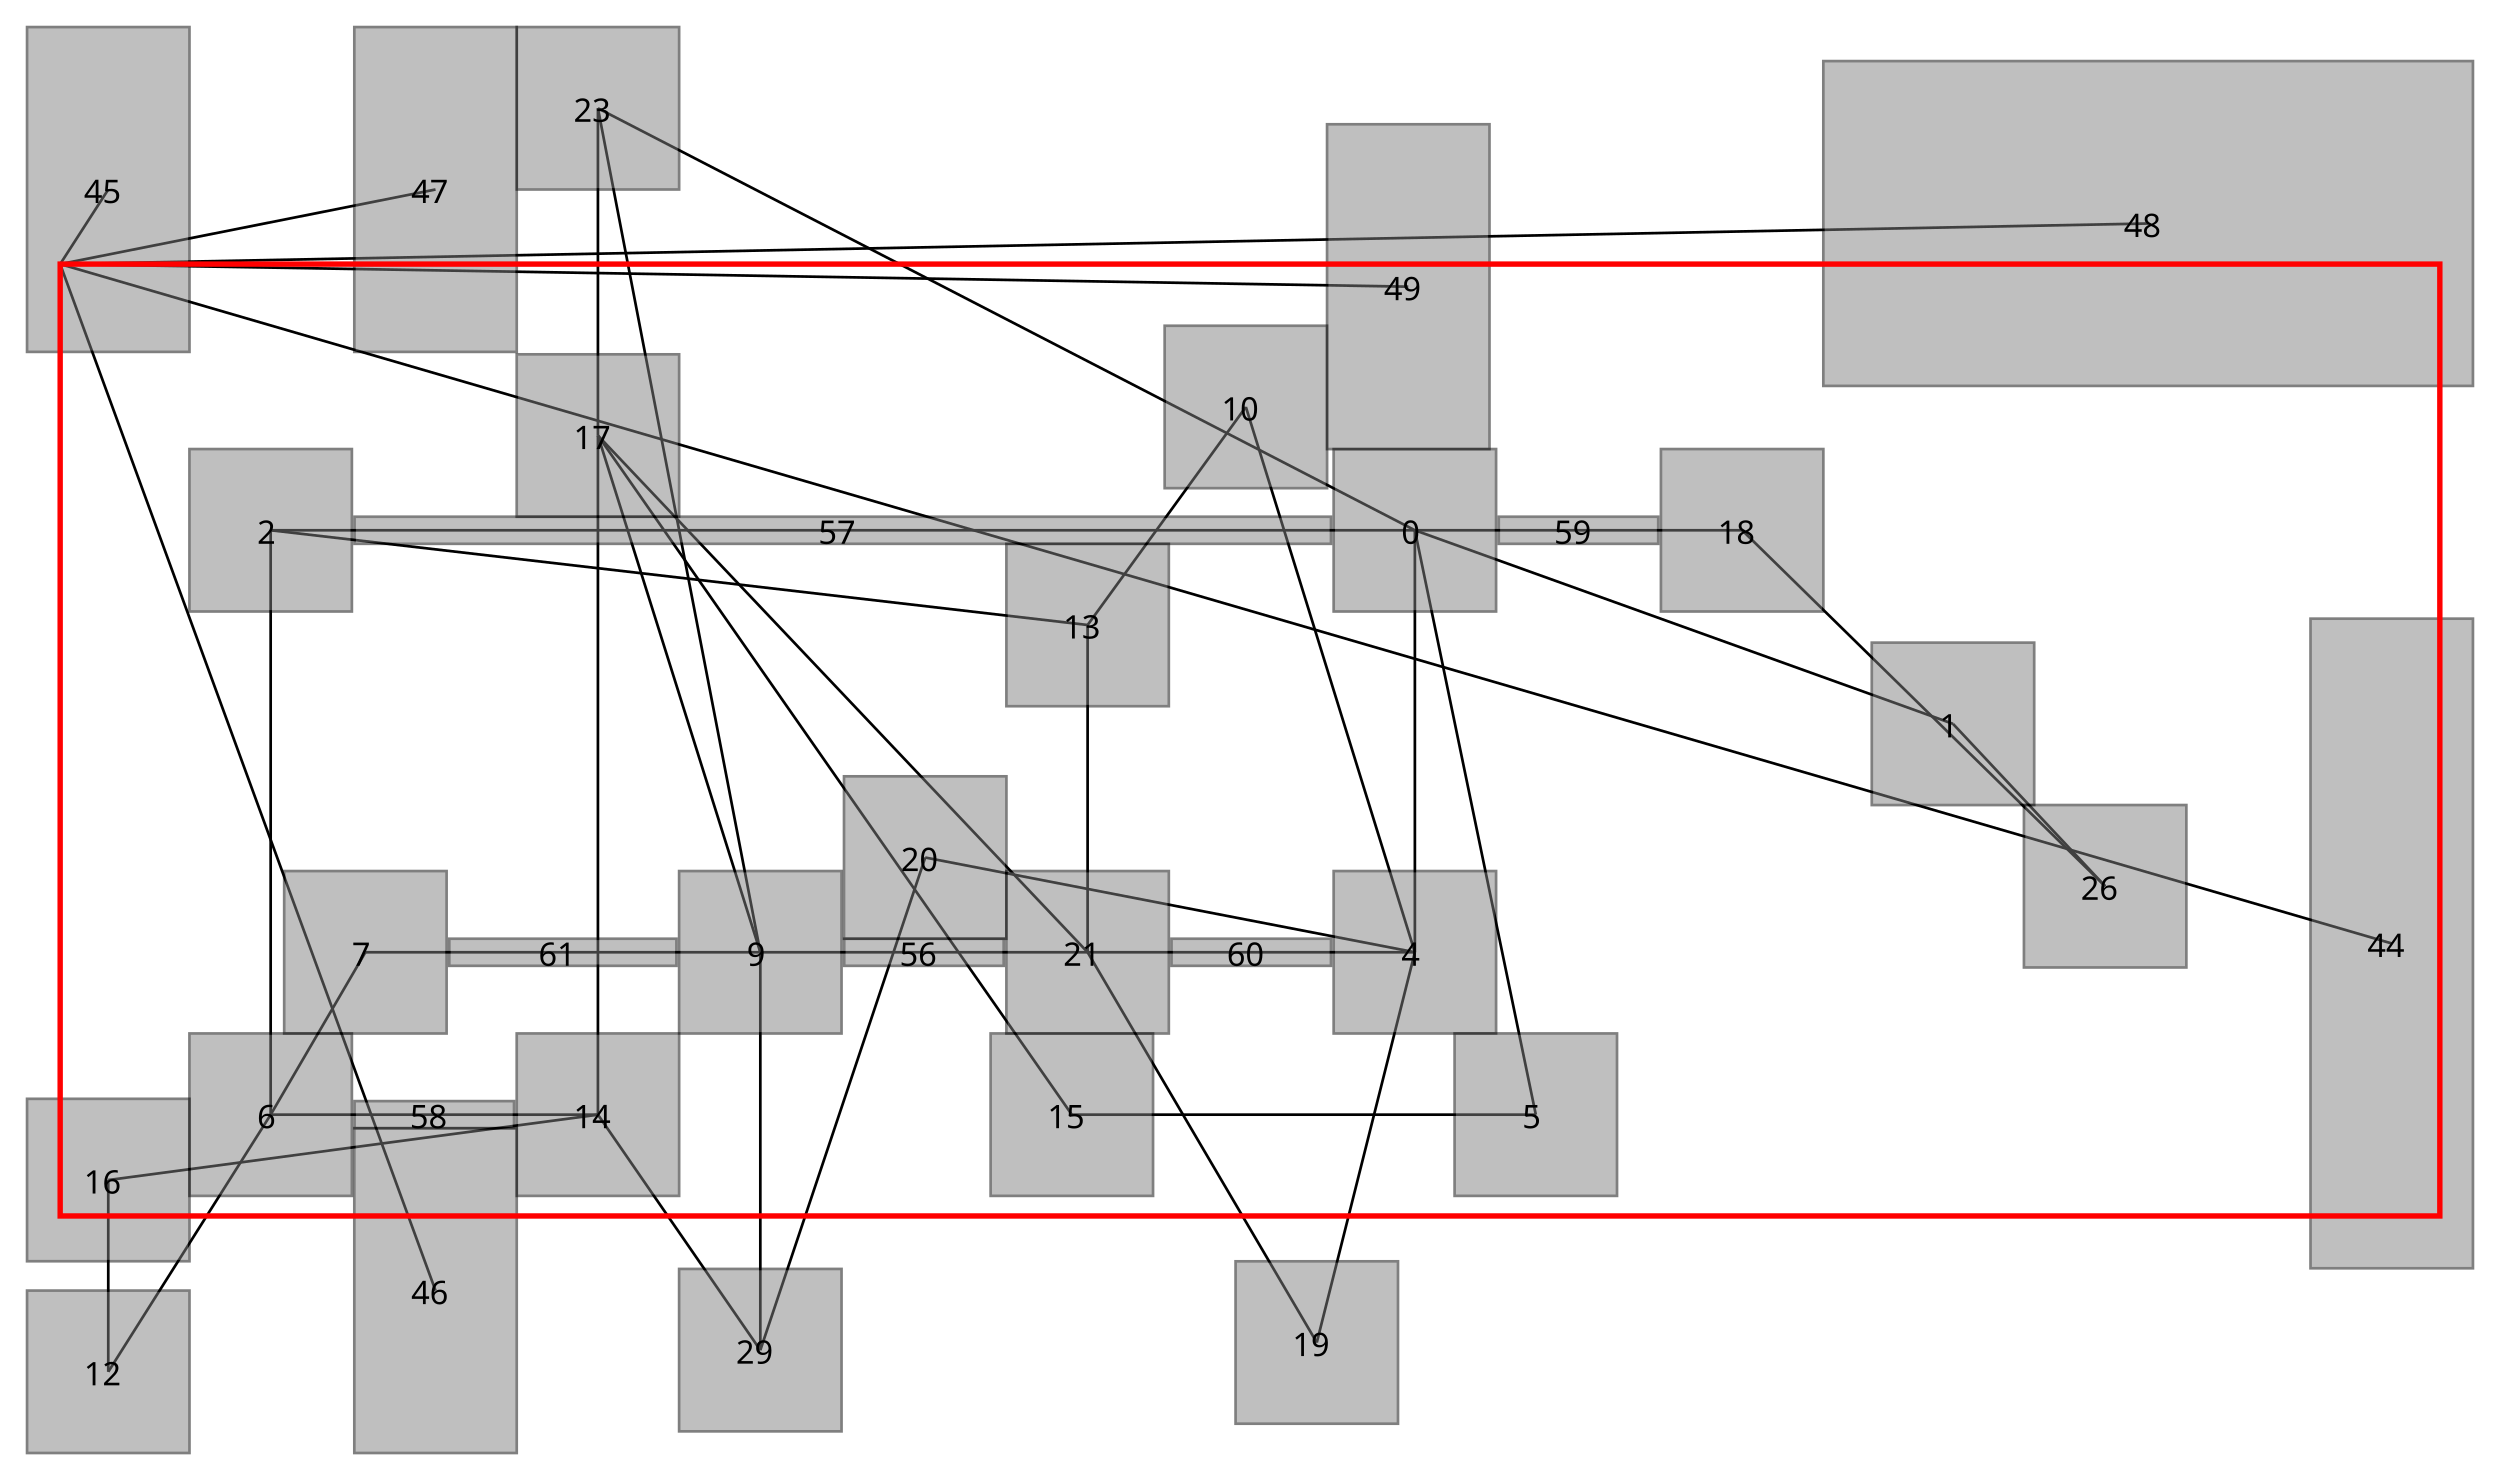
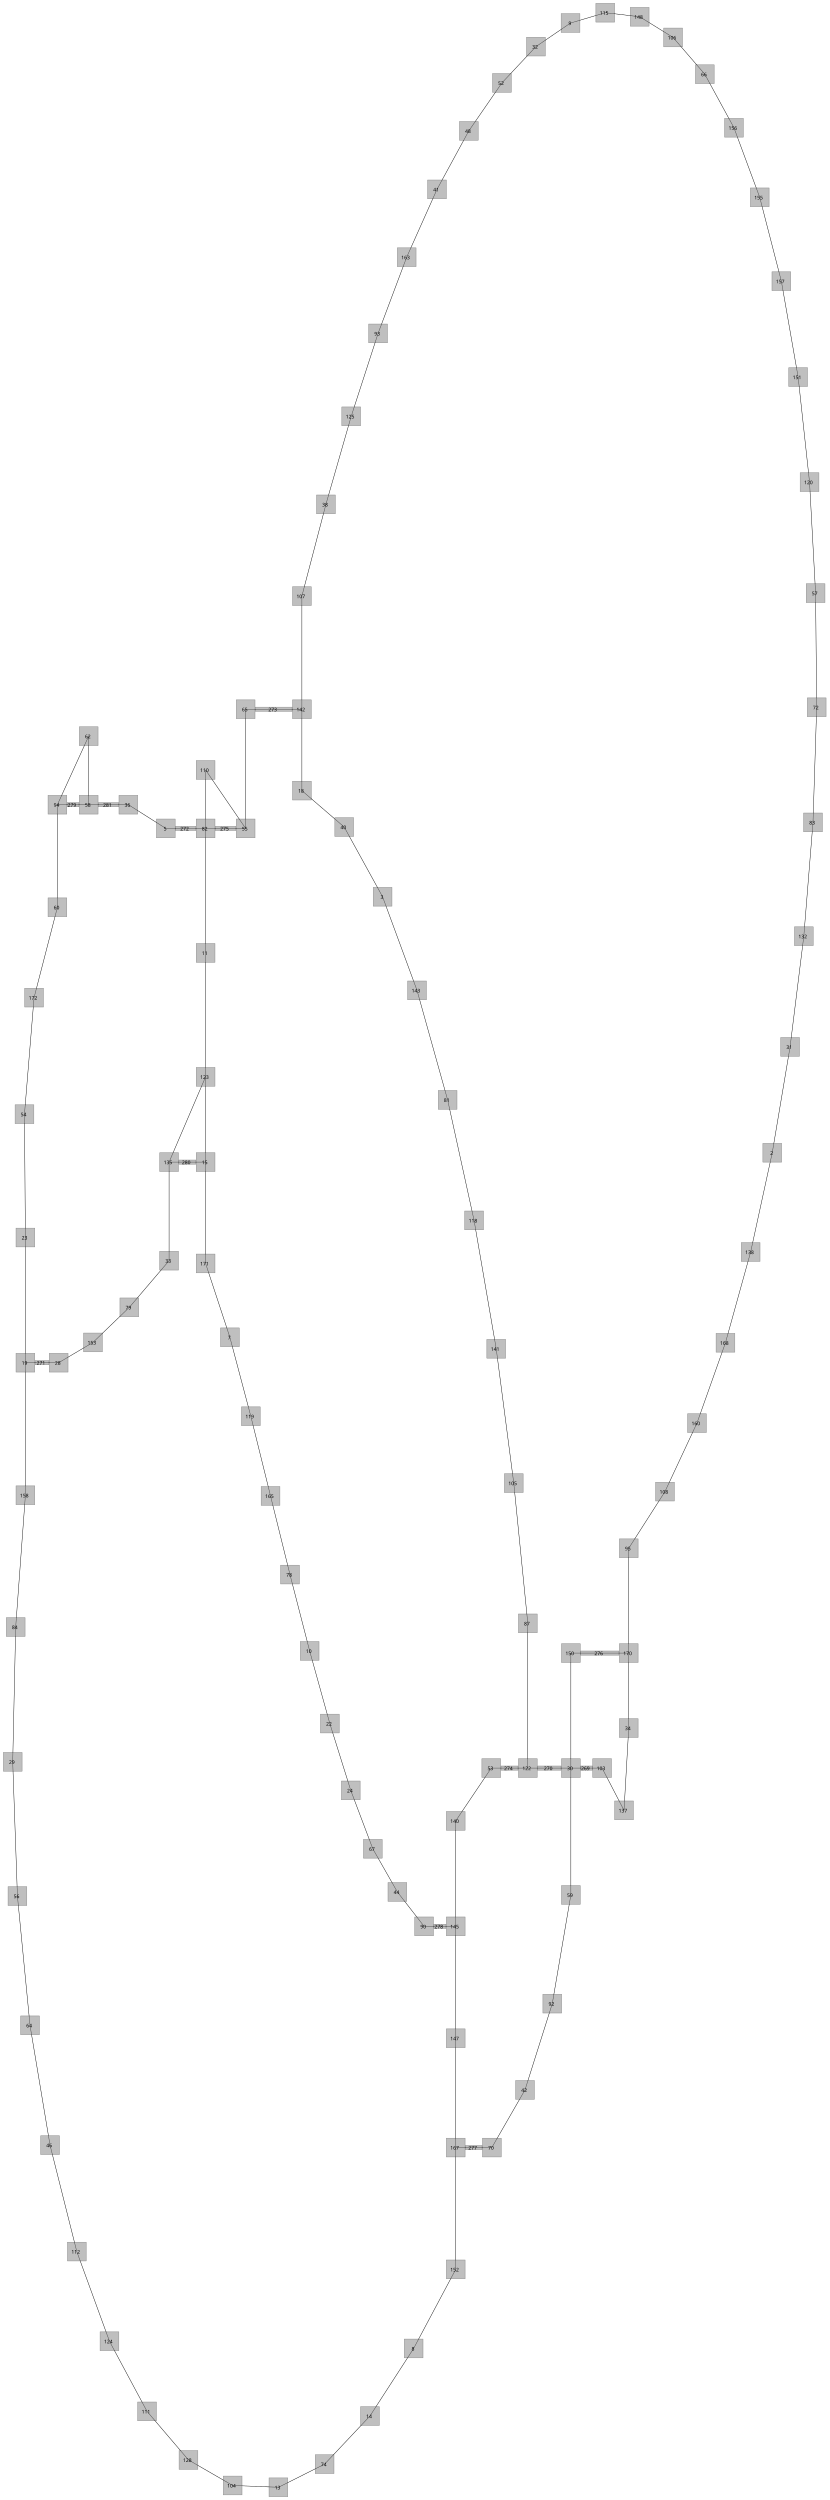
- <svg xmlns="http://www.w3.org/2000/svg" width="100%%" height="100%%" viewBox="-22.229 -97.574 923.649 546.824">
-   <path stroke="black" stroke-width="1" fill="none" d="M 373.77,314.25L 545.19,314.25" />
-   <path stroke="black" stroke-width="1" fill="none" d="M 379.60,254.25L 464.27,398.43" />
-   <path stroke="black" stroke-width="1" fill="none" d="M 438.07,52.78L 500.51,254.25" />
-   <path stroke="black" stroke-width="1" fill="none" d="M 379.60,254.25L 258.68,254.25" />
-   <path stroke="black" stroke-width="1" fill="none" d="M 545.19,314.25L 500.51,98.34" />
-   <path stroke="black" stroke-width="1" fill="none" d="M 379.60,133.34L 77.77,98.34" />
-   <path stroke="black" stroke-width="1" fill="none" d="M 198.68,-57.57L 258.68,254.25" />
-   <path stroke="black" stroke-width="1" fill="none" d="M 438.07,52.78L 379.60,133.34" />
-   <path stroke="black" stroke-width="1" fill="none" d="M 77.77,98.34L 500.51,98.34" />
-   <path stroke="black" stroke-width="1" fill="none" d="M 198.68,63.34L 198.68,314.25" />
-   <path stroke="black" stroke-width="1" fill="none" d="M 621.42,98.34L 755.54,229.86" />
-   <path stroke="black" stroke-width="1" fill="none" d="M 77.77,314.25L 77.77,98.34" />
-   <path stroke="black" stroke-width="1" fill="none" d="M 699.32,169.86L 500.51,98.34" />
-   <path stroke="black" stroke-width="1" fill="none" d="M 198.68,63.34L 379.60,254.25" />
-   <path stroke="black" stroke-width="1" fill="none" d="M 379.60,254.25L 379.60,133.34" />
-   <path stroke="black" stroke-width="1" fill="none" d="M 112.77,254.25L 77.77,314.25" />
-   <path stroke="black" stroke-width="1" fill="none" d="M 17.77,338.40L 17.77,409.25" />
-   <path stroke="black" stroke-width="1" fill="none" d="M 17.77,338.40L 198.68,314.25" />
-   <path stroke="black" stroke-width="1" fill="none" d="M 198.68,314.25L 77.77,314.25" />
-   <path stroke="black" stroke-width="1" fill="none" d="M 17.77,409.25L 77.77,314.25" />
-   <path stroke="black" stroke-width="1" fill="none" d="M 198.68,63.34L 198.68,-57.57" />
-   <path stroke="black" stroke-width="1" fill="none" d="M 319.60,219.25L 500.51,254.25" />
-   <path stroke="black" stroke-width="1" fill="none" d="M 258.68,401.25L 319.60,219.25" />
-   <path stroke="black" stroke-width="1" fill="none" d="M 621.42,98.34L 500.51,98.34" />
-   <path stroke="black" stroke-width="1" fill="none" d="M 464.27,398.43L 500.51,254.25" />
-   <path stroke="black" stroke-width="1" fill="none" d="M 379.60,254.25L 500.51,254.25" />
-   <path stroke="black" stroke-width="1" fill="none" d="M 198.68,314.25L 258.68,401.25" />
-   <path stroke="black" stroke-width="1" fill="none" d="M 198.68,63.34L 258.68,254.25" />
-   <path stroke="black" stroke-width="1" fill="none" d="M 500.51,98.34L 198.68,-57.57" />
-   <path stroke="black" stroke-width="1" fill="none" d="M 755.54,229.86L 699.32,169.86" />
-   <path stroke="black" stroke-width="1" fill="none" d="M 258.68,401.25L 258.68,254.25" />
-   <path stroke="black" stroke-width="1" fill="none" d="M 500.51,254.25L 500.51,98.34" />
-   <path stroke="black" stroke-width="1" fill="none" d="M 258.68,254.25L 112.77,254.25" />
-   <path stroke="black" stroke-width="1" fill="none" d="M 198.68,63.34L 373.77,314.25" />
-   <path stroke="black" stroke-width="1" fill="none" d="M 861.42,251.00L 0.00,0.00" />
-   <path stroke="black" stroke-width="1" fill="none" d="M 17.77,-27.57L 0.00,0.00" />
-   <path stroke="black" stroke-width="1" fill="none" d="M 138.68,379.25L 0.00,0.00" />
-   <path stroke="black" stroke-width="1" fill="none" d="M 138.68,-27.57L 0.00,0.00" />
-   <path stroke="black" stroke-width="1" fill="none" d="M 771.42,-15.00L 0.00,0.00" />
-   <path stroke="black" stroke-width="1" fill="none" d="M 498.07,8.34L 0.00,0.00" />
-   <g>
-     <rect stroke="black" stroke-width="1" fill="gray" opacity="0.5" x="470.51" y="68.34" width="60.00" height="60.00" />
-     <text font-family="sans-serif" x="495.51" y="103.34">
- 0
- </text>
-   </g>
-   <g>
-     <rect stroke="black" stroke-width="1" fill="gray" opacity="0.5" x="669.32" y="139.86" width="60.00" height="60.00" />
-     <text font-family="sans-serif" x="694.32" y="174.86">
- 1
- </text>
-   </g>
-   <g>
-     <rect stroke="black" stroke-width="1" fill="gray" opacity="0.5" x="47.77" y="68.34" width="60.00" height="60.00" />
-     <text font-family="sans-serif" x="72.77" y="103.34">
+ <svg xmlns="http://www.w3.org/2000/svg" width="100%%" height="100%%" viewBox="-933.698 -3040.61 1990.41 5999.58">
+   <path stroke="black" stroke-width="1" fill="none" d="M -720.90,-1273.91L -795.90,-1109.48" />
+   <path stroke="black" stroke-width="1" fill="none" d="M -440.31,-251.78L -440.31,-456.41" />
+   <path stroke="black" stroke-width="1" fill="none" d="M 436.24,1202.49L 511.24,1202.49" />
+   <path stroke="black" stroke-width="1" fill="none" d="M -710.62,181.00L -623.38,96.79" />
+   <path stroke="black" stroke-width="1" fill="none" d="M 159.92,1582.29L 159.92,1329.17" />
+   <path stroke="black" stroke-width="1" fill="none" d="M -344.22,-1052.58L -344.22,-1338.55" />
+   <path stroke="black" stroke-width="1" fill="none" d="M -440.31,-753.82L -440.31,-1052.58" />
+   <path stroke="black" stroke-width="1" fill="none" d="M 575.13,926.50L 575.13,674.96" />
+   <path stroke="black" stroke-width="1" fill="none" d="M -39.05,1396.13L 19.93,1499.73" />
+   <path stroke="black" stroke-width="1" fill="none" d="M 159.92,2405.50L 159.92,2113.17" />
+   <path stroke="black" stroke-width="1" fill="none" d="M 159.92,1329.17L 245.23,1202.49" />
+   <path stroke="black" stroke-width="1" fill="none" d="M 681.58,-2950.75L 601.42,-3000.39" />
+   <path stroke="black" stroke-width="1" fill="none" d="M -237.80,738.08L -190.60,921.29" />
+   <path stroke="black" stroke-width="1" fill="none" d="M -440.31,-8.55L -382.02,168.65" />
+   <path stroke="black" stroke-width="1" fill="none" d="M 332.93,1202.49L 436.24,1202.49" />
+   <path stroke="black" stroke-width="1" fill="none" d="M -896.05,863.96L -903.20,1187.45" />
+   <path stroke="black" stroke-width="1" fill="none" d="M -151.57,-1830.21L -209.24,-1610.04" />
+   <path stroke="black" stroke-width="1" fill="none" d="M -625.66,-1109.48L -535.86,-1052.58" />
+   <path stroke="black" stroke-width="1" fill="none" d="M -874.97,-366.72L -872.75,-70.77" />
+   <path stroke="black" stroke-width="1" fill="none" d="M -749.39,2362.78L -671.01,2577.97" />
+   <path stroke="black" stroke-width="1" fill="none" d="M -872.75,229.60L -792.93,229.60" />
+   <path stroke="black" stroke-width="1" fill="none" d="M -535.86,-1052.58L -440.31,-1052.58" />
+   <path stroke="black" stroke-width="1" fill="none" d="M 995.31,-793.89L 1017.35,-1067.00" />
+   <path stroke="black" stroke-width="1" fill="none" d="M -813.63,2107.34L -749.39,2362.78" />
+   <path stroke="black" stroke-width="1" fill="none" d="M -154.71,2872.92L -45.96,2757.50" />
+   <path stroke="black" stroke-width="1" fill="none" d="M -440.31,-1052.58L -440.31,-1192.84" />
+   <path stroke="black" stroke-width="1" fill="none" d="M -284.48,549.35L -237.80,738.08" />
+   <path stroke="black" stroke-width="1" fill="none" d="M -795.90,-1109.48L -795.90,-863.30" />
+   <path stroke="black" stroke-width="1" fill="none" d="M -209.24,-1338.55L -209.24,-1143.25" />
+   <path stroke="black" stroke-width="1" fill="none" d="M -331.78,358.11L -284.48,549.35" />
+   <path stroke="black" stroke-width="1" fill="none" d="M 563.83,1303.92L 575.13,1106.45" />
+   <path stroke="black" stroke-width="1" fill="none" d="M 436.24,1506.95L 436.24,1202.49" />
+   <path stroke="black" stroke-width="1" fill="none" d="M 140.50,-401.11L 203.99,-111.87" />
+   <path stroke="black" stroke-width="1" fill="none" d="M 270.77,-2841.64L 191.37,-2726.53" />
+   <path stroke="black" stroke-width="1" fill="none" d="M -45.96,2757.50L 58.94,2595.28" />
+   <path stroke="black" stroke-width="1" fill="none" d="M -440.31,-456.41L -440.31,-753.82" />
+   <path stroke="black" stroke-width="1" fill="none" d="M 575.13,1106.45L 575.13,926.50" />
+   <path stroke="black" stroke-width="1" fill="none" d="M 352.41,-2928.75L 270.77,-2841.64" />
+   <path stroke="black" stroke-width="1" fill="none" d="M -344.22,-1338.55L -209.24,-1338.55" />
+   <path stroke="black" stroke-width="1" fill="none" d="M 114.99,-2586.12L 42.25,-2423.34" />
+   <path stroke="black" stroke-width="1" fill="none" d="M -792.93,229.60L -710.62,181.00" />
+   <path stroke="black" stroke-width="1" fill="none" d="M -903.20,1187.45L -891.87,1509.64" />
+   <path stroke="black" stroke-width="1" fill="none" d="M -209.24,-1610.04L -209.24,-1338.55" />
+   <path stroke="black" stroke-width="1" fill="none" d="M 245.23,1202.49L 332.93,1202.49" />
+   <path stroke="black" stroke-width="1" fill="none" d="M 42.25,-2423.34L -26.39,-2240.48" />
+   <path stroke="black" stroke-width="1" fill="none" d="M -671.01,2577.97L -580.83,2746.31" />
+   <path stroke="black" stroke-width="1" fill="none" d="M 867.71,-36.02L 919.58,-274.23" />
+   <path stroke="black" stroke-width="1" fill="none" d="M 436.24,1202.49L 436.24,926.50" />
+   <path stroke="black" stroke-width="1" fill="none" d="M -26.39,-2240.48L -90.87,-2041.52" />
+   <path stroke="black" stroke-width="1" fill="none" d="M 326.21,1974.78L 391.68,1767.80" />
+   <path stroke="black" stroke-width="1" fill="none" d="M 662.11,539.01L 738.85,374.67" />
+   <path stroke="black" stroke-width="1" fill="none" d="M -107.62,-1055.83L -15.58,-888.59" />
+   <path stroke="black" stroke-width="1" fill="none" d="M -440.31,-1052.58L -344.22,-1052.58" />
+   <path stroke="black" stroke-width="1" fill="none" d="M -90.87,-2041.52L -151.57,-1830.21" />
+   <path stroke="black" stroke-width="1" fill="none" d="M 1026.21,-1343.29L 1023.56,-1617.17" />
+   <path stroke="black" stroke-width="1" fill="none" d="M 518.82,-3010.11L 435.45,-2985.38" />
+   <path stroke="black" stroke-width="1" fill="none" d="M 435.45,-2985.38L 352.41,-2928.75" />
+   <path stroke="black" stroke-width="1" fill="none" d="M -872.75,-70.77L -872.75,229.60" />
+   <path stroke="black" stroke-width="1" fill="none" d="M 575.13,674.96L 662.11,539.01" />
+   <path stroke="black" stroke-width="1" fill="none" d="M 203.99,-111.87L 257.16,196.25" />
+   <path stroke="black" stroke-width="1" fill="none" d="M 827.66,-2734.04L 757.67,-2862.53" />
+   <path stroke="black" stroke-width="1" fill="none" d="M -481.42,2862.82L -375.42,2924.12" />
+   <path stroke="black" stroke-width="1" fill="none" d="M -851.95,-646.45L -874.97,-366.72" />
+   <path stroke="black" stroke-width="1" fill="none" d="M 1009.06,-1883.57L 981.69,-2135.71" />
+   <path stroke="black" stroke-width="1" fill="none" d="M -872.75,229.60L -872.75,547.76" />
+   <path stroke="black" stroke-width="1" fill="none" d="M 757.67,-2862.53L 681.58,-2950.75" />
+   <path stroke="black" stroke-width="1" fill="none" d="M 738.85,374.67L 807.28,181.77" />
+   <path stroke="black" stroke-width="1" fill="none" d="M 889.51,-2567.06L 827.66,-2734.04" />
+   <path stroke="black" stroke-width="1" fill="none" d="M 436.24,926.50L 575.13,926.50" />
+   <path stroke="black" stroke-width="1" fill="none" d="M -440.31,-1192.84L -344.22,-1052.58" />
+   <path stroke="black" stroke-width="1" fill="none" d="M -142.19,1095.59L -91.94,1256.03" />
+   <path stroke="black" stroke-width="1" fill="none" d="M 807.28,181.77L 867.71,-36.02" />
+   <path stroke="black" stroke-width="1" fill="none" d="M 159.92,2113.17L 246.62,2113.17" />
+   <path stroke="black" stroke-width="1" fill="none" d="M -891.87,1509.64L -861.69,1819.80" />
+   <path stroke="black" stroke-width="1" fill="none" d="M 84.06,1582.29L 159.92,1582.29" />
+   <path stroke="black" stroke-width="1" fill="none" d="M -861.69,1819.80L -813.63,2107.34" />
+   <path stroke="black" stroke-width="1" fill="none" d="M 67.09,-663.87L 140.50,-401.11" />
+   <path stroke="black" stroke-width="1" fill="none" d="M -720.90,-1273.91L -720.90,-1109.48" />
+   <path stroke="black" stroke-width="1" fill="none" d="M 191.37,-2726.53L 114.99,-2586.12" />
+   <path stroke="black" stroke-width="1" fill="none" d="M -527.93,-15.18L -527.93,-251.78" />
+   <path stroke="black" stroke-width="1" fill="none" d="M -265.56,2928.46L -154.71,2872.92" />
+   <path stroke="black" stroke-width="1" fill="none" d="M -623.38,96.79L -527.93,-15.18" />
+   <path stroke="black" stroke-width="1" fill="none" d="M -580.83,2746.31L -481.42,2862.82" />
+   <path stroke="black" stroke-width="1" fill="none" d="M -91.94,1256.03L -39.05,1396.13" />
+   <path stroke="black" stroke-width="1" fill="none" d="M -795.90,-863.30L -851.95,-646.45" />
+   <path stroke="black" stroke-width="1" fill="none" d="M 58.94,2595.28L 159.92,2405.50" />
+   <path stroke="black" stroke-width="1" fill="none" d="M -527.93,-251.78L -440.31,-456.41" />
+   <path stroke="black" stroke-width="1" fill="none" d="M -872.75,547.76L -896.05,863.96" />
+   <path stroke="black" stroke-width="1" fill="none" d="M -190.60,921.29L -142.19,1095.59" />
+   <path stroke="black" stroke-width="1" fill="none" d="M -795.90,-1109.48L -720.90,-1109.48" />
+   <path stroke="black" stroke-width="1" fill="none" d="M 981.69,-2135.71L 941.42,-2365.79" />
+   <path stroke="black" stroke-width="1" fill="none" d="M 332.93,855.18L 332.93,1202.49" />
+   <path stroke="black" stroke-width="1" fill="none" d="M 1023.56,-1617.17L 1009.06,-1883.57" />
+   <path stroke="black" stroke-width="1" fill="none" d="M -209.24,-1143.25L -107.62,-1055.83" />
+   <path stroke="black" stroke-width="1" fill="none" d="M 19.93,1499.73L 84.06,1582.29" />
+   <path stroke="black" stroke-width="1" fill="none" d="M 919.58,-274.23L 962.36,-528.28" />
+   <path stroke="black" stroke-width="1" fill="none" d="M -440.31,-251.78L -527.93,-251.78" />
+   <path stroke="black" stroke-width="1" fill="none" d="M -15.58,-888.59L 67.09,-663.87" />
+   <path stroke="black" stroke-width="1" fill="none" d="M 962.36,-528.28L 995.31,-793.89" />
+   <path stroke="black" stroke-width="1" fill="none" d="M 299.23,518.60L 332.93,855.18" />
+   <path stroke="black" stroke-width="1" fill="none" d="M 159.92,2113.17L 159.92,1850.86" />
+   <path stroke="black" stroke-width="1" fill="none" d="M 246.62,2113.17L 326.21,1974.78" />
+   <path stroke="black" stroke-width="1" fill="none" d="M 1017.35,-1067.00L 1026.21,-1343.29" />
+   <path stroke="black" stroke-width="1" fill="none" d="M 511.24,1202.49L 563.83,1303.92" />
+   <path stroke="black" stroke-width="1" fill="none" d="M 391.68,1767.80L 436.24,1506.95" />
+   <path stroke="black" stroke-width="1" fill="none" d="M 601.42,-3000.39L 518.82,-3010.11" />
+   <path stroke="black" stroke-width="1" fill="none" d="M 159.92,1850.86L 159.92,1582.29" />
+   <path stroke="black" stroke-width="1" fill="none" d="M -440.31,-251.78L -440.31,-8.55" />
+   <path stroke="black" stroke-width="1" fill="none" d="M 257.16,196.25L 299.23,518.60" />
+   <path stroke="black" stroke-width="1" fill="none" d="M -720.90,-1109.48L -625.66,-1109.48" />
+   <path stroke="black" stroke-width="1" fill="none" d="M -382.02,168.65L -331.78,358.11" />
+   <path stroke="black" stroke-width="1" fill="none" d="M -375.42,2924.12L -265.56,2928.46" />
+   <path stroke="black" stroke-width="1" fill="none" d="M 941.42,-2365.79L 889.51,-2567.06" />
+   <g>
+     <rect stroke="black" stroke-width="1" fill="gray" opacity="0.5" x="897.08" y="-296.73" width="45.00" height="45.00" />
+     <text font-family="sans-serif" x="914.58" y="-269.23">
2
</text>
  </g>
  <g>
-     <rect stroke="black" stroke-width="1" fill="gray" opacity="0.5" x="470.51" y="224.25" width="60.00" height="60.00" />
-     <text font-family="sans-serif" x="495.51" y="259.25">
- 4
- </text>
-   </g>
-   <g>
-     <rect stroke="black" stroke-width="1" fill="gray" opacity="0.5" x="515.19" y="284.25" width="60.00" height="60.00" />
-     <text font-family="sans-serif" x="540.19" y="319.25">
+     <rect stroke="black" stroke-width="1" fill="gray" opacity="0.5" x="-38.08" y="-911.09" width="45.00" height="45.00" />
+     <text font-family="sans-serif" x="-20.58" y="-883.59">
+ 3
+ </text>
+   </g>
+   <g>
+     <rect stroke="black" stroke-width="1" fill="gray" opacity="0.5" x="-558.36" y="-1075.08" width="45.00" height="45.00" />
+     <text font-family="sans-serif" x="-540.86" y="-1047.58">
5
</text>
  </g>
  <g>
-     <rect stroke="black" stroke-width="1" fill="gray" opacity="0.5" x="47.77" y="284.25" width="60.00" height="60.00" />
-     <text font-family="sans-serif" x="72.77" y="319.25">
- 6
- </text>
-   </g>
-   <g>
-     <rect stroke="black" stroke-width="1" fill="gray" opacity="0.5" x="82.77" y="224.25" width="60.00" height="60.00" />
-     <text font-family="sans-serif" x="107.77" y="259.25">
+     <rect stroke="black" stroke-width="1" fill="gray" opacity="0.5" x="-404.52" y="146.15" width="45.00" height="45.00" />
+     <text font-family="sans-serif" x="-387.02" y="173.65">
7
</text>
  </g>
  <g>
-     <rect stroke="black" stroke-width="1" fill="gray" opacity="0.5" x="228.68" y="224.25" width="60.00" height="60.00" />
-     <text font-family="sans-serif" x="253.68" y="259.25">
+     <rect stroke="black" stroke-width="1" fill="gray" opacity="0.5" x="36.44" y="2572.78" width="45.00" height="45.00" />
+     <text font-family="sans-serif" x="53.94" y="2600.28">
+ 8
+ </text>
+   </g>
+   <g>
+     <rect stroke="black" stroke-width="1" fill="gray" opacity="0.5" x="412.95" y="-3007.88" width="45.00" height="45.00" />
+     <text font-family="sans-serif" x="430.45" y="-2980.38">
9
</text>
  </g>
  <g>
-     <rect stroke="black" stroke-width="1" fill="gray" opacity="0.5" x="408.07" y="22.78" width="60.00" height="60.00" />
-     <text font-family="sans-serif" x="429.07" y="57.78">
+     <rect stroke="black" stroke-width="1" fill="gray" opacity="0.5" x="-213.10" y="898.79" width="45.00" height="45.00" />
+     <text font-family="sans-serif" x="-199.60" y="926.29">
10
</text>
  </g>
  <g>
-     <rect stroke="black" stroke-width="1" fill="gray" opacity="0.5" x="-12.23" y="379.25" width="60.00" height="60.00" />
-     <text font-family="sans-serif" x="8.77" y="414.25">
- 12
- </text>
-   </g>
-   <g>
-     <rect stroke="black" stroke-width="1" fill="gray" opacity="0.5" x="349.60" y="103.34" width="60.00" height="60.00" />
-     <text font-family="sans-serif" x="370.60" y="138.34">
+     <rect stroke="black" stroke-width="1" fill="gray" opacity="0.5" x="-462.81" y="-776.32" width="45.00" height="45.00" />
+     <text font-family="sans-serif" x="-449.31" y="-748.82">
+ 11
+ </text>
+   </g>
+   <g>
+     <rect stroke="black" stroke-width="1" fill="gray" opacity="0.5" x="-288.06" y="2905.96" width="45.00" height="45.00" />
+     <text font-family="sans-serif" x="-274.56" y="2933.46">
13
</text>
  </g>
  <g>
-     <rect stroke="black" stroke-width="1" fill="gray" opacity="0.5" x="168.68" y="284.25" width="60.00" height="60.00" />
-     <text font-family="sans-serif" x="189.68" y="319.25">
+     <rect stroke="black" stroke-width="1" fill="gray" opacity="0.5" x="-68.46" y="2735.00" width="45.00" height="45.00" />
+     <text font-family="sans-serif" x="-54.96" y="2762.50">
14
</text>
  </g>
  <g>
-     <rect stroke="black" stroke-width="1" fill="gray" opacity="0.5" x="343.77" y="284.25" width="60.00" height="60.00" />
-     <text font-family="sans-serif" x="364.77" y="319.25">
+     <rect stroke="black" stroke-width="1" fill="gray" opacity="0.5" x="-462.81" y="-274.28" width="45.00" height="45.00" />
+     <text font-family="sans-serif" x="-449.31" y="-246.78">
15
</text>
  </g>
  <g>
-     <rect stroke="black" stroke-width="1" fill="gray" opacity="0.5" x="-12.23" y="308.40" width="60.00" height="60.00" />
-     <text font-family="sans-serif" x="8.77" y="343.40">
- 16
- </text>
-   </g>
-   <g>
-     <rect stroke="black" stroke-width="1" fill="gray" opacity="0.5" x="168.68" y="33.34" width="60.00" height="60.00" />
-     <text font-family="sans-serif" x="189.68" y="68.34">
- 17
- </text>
-   </g>
-   <g>
-     <rect stroke="black" stroke-width="1" fill="gray" opacity="0.5" x="591.42" y="68.34" width="60.00" height="60.00" />
-     <text font-family="sans-serif" x="612.42" y="103.34">
+     <rect stroke="black" stroke-width="1" fill="gray" opacity="0.5" x="-231.74" y="-1165.75" width="45.00" height="45.00" />
+     <text font-family="sans-serif" x="-218.24" y="-1138.25">
18
</text>
  </g>
  <g>
-     <rect stroke="black" stroke-width="1" fill="gray" opacity="0.5" x="434.27" y="368.43" width="60.00" height="60.00" />
-     <text font-family="sans-serif" x="455.27" y="403.43">
+     <rect stroke="black" stroke-width="1" fill="gray" opacity="0.5" x="-895.25" y="207.10" width="45.00" height="45.00" />
+     <text font-family="sans-serif" x="-881.75" y="234.60">
19
</text>
  </g>
  <g>
-     <rect stroke="black" stroke-width="1" fill="gray" opacity="0.5" x="289.60" y="189.25" width="60.00" height="60.00" />
-     <text font-family="sans-serif" x="310.60" y="224.25">
- 20
- </text>
-   </g>
-   <g>
-     <rect stroke="black" stroke-width="1" fill="gray" opacity="0.5" x="349.60" y="224.25" width="60.00" height="60.00" />
-     <text font-family="sans-serif" x="370.60" y="259.25">
- 21
- </text>
-   </g>
-   <g>
-     <rect stroke="black" stroke-width="1" fill="gray" opacity="0.5" x="168.68" y="-87.57" width="60.00" height="60.00" />
-     <text font-family="sans-serif" x="189.68" y="-52.57">
+     <rect stroke="black" stroke-width="1" fill="gray" opacity="0.5" x="-164.69" y="1073.09" width="45.00" height="45.00" />
+     <text font-family="sans-serif" x="-151.19" y="1100.59">
+ 22
+ </text>
+   </g>
+   <g>
+     <rect stroke="black" stroke-width="1" fill="gray" opacity="0.5" x="-895.25" y="-93.27" width="45.00" height="45.00" />
+     <text font-family="sans-serif" x="-881.75" y="-65.77">
23
</text>
  </g>
  <g>
-     <rect stroke="black" stroke-width="1" fill="gray" opacity="0.5" x="725.54" y="199.86" width="60.00" height="60.00" />
-     <text font-family="sans-serif" x="746.54" y="234.86">
- 26
- </text>
-   </g>
-   <g>
-     <rect stroke="black" stroke-width="1" fill="gray" opacity="0.5" x="228.68" y="371.25" width="60.00" height="60.00" />
-     <text font-family="sans-serif" x="249.68" y="406.25">
+     <rect stroke="black" stroke-width="1" fill="gray" opacity="0.5" x="-114.44" y="1233.53" width="45.00" height="45.00" />
+     <text font-family="sans-serif" x="-100.94" y="1261.03">
+ 24
+ </text>
+   </g>
+   <g>
+     <rect stroke="black" stroke-width="1" fill="gray" opacity="0.5" x="-815.43" y="207.10" width="45.00" height="45.00" />
+     <text font-family="sans-serif" x="-801.93" y="234.60">
+ 28
+ </text>
+   </g>
+   <g>
+     <rect stroke="black" stroke-width="1" fill="gray" opacity="0.5" x="-925.70" y="1164.95" width="45.00" height="45.00" />
+     <text font-family="sans-serif" x="-912.20" y="1192.45">
29
</text>
  </g>
  <g>
-     <rect stroke="black" stroke-width="1" fill="gray" opacity="0.5" x="831.42" y="131.00" width="60.00" height="240.00" />
-     <text font-family="sans-serif" x="852.42" y="256.00">
+     <rect stroke="black" stroke-width="1" fill="gray" opacity="0.5" x="413.74" y="1179.99" width="45.00" height="45.00" />
+     <text font-family="sans-serif" x="427.24" y="1207.49">
+ 30
+ </text>
+   </g>
+   <g>
+     <rect stroke="black" stroke-width="1" fill="gray" opacity="0.5" x="939.86" y="-550.78" width="45.00" height="45.00" />
+     <text font-family="sans-serif" x="953.36" y="-523.28">
+ 31
+ </text>
+   </g>
+   <g>
+     <rect stroke="black" stroke-width="1" fill="gray" opacity="0.5" x="329.91" y="-2951.25" width="45.00" height="45.00" />
+     <text font-family="sans-serif" x="343.41" y="-2923.75">
+ 32
+ </text>
+   </g>
+   <g>
+     <rect stroke="black" stroke-width="1" fill="gray" opacity="0.5" x="-550.43" y="-37.68" width="45.00" height="45.00" />
+     <text font-family="sans-serif" x="-536.93" y="-10.18">
+ 33
+ </text>
+   </g>
+   <g>
+     <rect stroke="black" stroke-width="1" fill="gray" opacity="0.5" x="552.63" y="1083.95" width="45.00" height="45.00" />
+     <text font-family="sans-serif" x="566.13" y="1111.45">
+ 34
+ </text>
+   </g>
+   <g>
+     <rect stroke="black" stroke-width="1" fill="gray" opacity="0.5" x="-648.16" y="-1131.98" width="45.00" height="45.00" />
+     <text font-family="sans-serif" x="-634.66" y="-1104.48">
+ 36
+ </text>
+   </g>
+   <g>
+     <rect stroke="black" stroke-width="1" fill="gray" opacity="0.5" x="-174.07" y="-1852.71" width="45.00" height="45.00" />
+     <text font-family="sans-serif" x="-160.57" y="-1825.21">
+ 38
+ </text>
+   </g>
+   <g>
+     <rect stroke="black" stroke-width="1" fill="gray" opacity="0.5" x="-130.12" y="-1078.33" width="45.00" height="45.00" />
+     <text font-family="sans-serif" x="-116.62" y="-1050.83">
+ 40
+ </text>
+   </g>
+   <g>
+     <rect stroke="black" stroke-width="1" fill="gray" opacity="0.5" x="92.49" y="-2608.62" width="45.00" height="45.00" />
+     <text font-family="sans-serif" x="105.99" y="-2581.12">
+ 41
+ </text>
+   </g>
+   <g>
+     <rect stroke="black" stroke-width="1" fill="gray" opacity="0.5" x="303.71" y="1952.28" width="45.00" height="45.00" />
+     <text font-family="sans-serif" x="317.21" y="1979.78">
+ 42
+ </text>
+   </g>
+   <g>
+     <rect stroke="black" stroke-width="1" fill="gray" opacity="0.5" x="-2.57" y="1477.23" width="45.00" height="45.00" />
+     <text font-family="sans-serif" x="10.93" y="1504.73">
44
</text>
  </g>
  <g>
-     <rect stroke="black" stroke-width="1" fill="gray" opacity="0.5" x="-12.23" y="-87.57" width="60.00" height="120.00" />
-     <text font-family="sans-serif" x="8.77" y="-22.57">
- 45
- </text>
-   </g>
-   <g>
-     <rect stroke="black" stroke-width="1" fill="gray" opacity="0.5" x="108.68" y="319.25" width="60.00" height="120.00" />
-     <text font-family="sans-serif" x="129.68" y="384.25">
+     <rect stroke="black" stroke-width="1" fill="gray" opacity="0.5" x="-836.13" y="2084.84" width="45.00" height="45.00" />
+     <text font-family="sans-serif" x="-822.63" y="2112.34">
46
</text>
  </g>
  <g>
-     <rect stroke="black" stroke-width="1" fill="gray" opacity="0.5" x="108.68" y="-87.57" width="60.00" height="120.00" />
-     <text font-family="sans-serif" x="129.68" y="-22.57">
- 47
- </text>
-   </g>
-   <g>
-     <rect stroke="black" stroke-width="1" fill="gray" opacity="0.5" x="651.42" y="-75.00" width="240.00" height="120.00" />
-     <text font-family="sans-serif" x="762.42" y="-10.00">
+     <rect stroke="black" stroke-width="1" fill="gray" opacity="0.5" x="168.87" y="-2749.03" width="45.00" height="45.00" />
+     <text font-family="sans-serif" x="182.37" y="-2721.53">
48
</text>
  </g>
  <g>
-     <rect stroke="black" stroke-width="1" fill="gray" opacity="0.5" x="468.07" y="-51.66" width="60.00" height="120.00" />
-     <text font-family="sans-serif" x="489.07" y="13.34">
- 49
- </text>
-   </g>
-   <g>
-     <rect stroke="black" stroke-width="1" fill="gray" opacity="0.5" x="289.68" y="249.25" width="58.91" height="10.00" />
-     <text font-family="sans-serif" x="310.14" y="259.25">
+     <rect stroke="black" stroke-width="1" fill="gray" opacity="0.5" x="248.27" y="-2864.14" width="45.00" height="45.00" />
+     <text font-family="sans-serif" x="261.77" y="-2836.64">
+ 52
+ </text>
+   </g>
+   <g>
+     <rect stroke="black" stroke-width="1" fill="gray" opacity="0.5" x="222.73" y="1179.99" width="45.00" height="45.00" />
+     <text font-family="sans-serif" x="236.23" y="1207.49">
+ 53
+ </text>
+   </g>
+   <g>
+     <rect stroke="black" stroke-width="1" fill="gray" opacity="0.5" x="-897.47" y="-389.22" width="45.00" height="45.00" />
+     <text font-family="sans-serif" x="-883.97" y="-361.72">
+ 54
+ </text>
+   </g>
+   <g>
+     <rect stroke="black" stroke-width="1" fill="gray" opacity="0.5" x="-366.72" y="-1075.08" width="45.00" height="45.00" />
+     <text font-family="sans-serif" x="-353.22" y="-1047.58">
+ 55
+ </text>
+   </g>
+   <g>
+     <rect stroke="black" stroke-width="1" fill="gray" opacity="0.5" x="-914.37" y="1487.14" width="45.00" height="45.00" />
+     <text font-family="sans-serif" x="-900.87" y="1514.64">
56
</text>
  </g>
  <g>
-     <rect stroke="black" stroke-width="1" fill="gray" opacity="0.5" x="108.77" y="93.34" width="360.74" height="10.00" />
-     <text font-family="sans-serif" x="280.14" y="103.34">
+     <rect stroke="black" stroke-width="1" fill="gray" opacity="0.5" x="1001.06" y="-1639.67" width="45.00" height="45.00" />
+     <text font-family="sans-serif" x="1014.56" y="-1612.17">
57
</text>
  </g>
  <g>
-     <rect stroke="black" stroke-width="1" fill="gray" opacity="0.5" x="108.77" y="309.25" width="58.91" height="10.00" />
-     <text font-family="sans-serif" x="129.23" y="319.25">
+     <rect stroke="black" stroke-width="1" fill="gray" opacity="0.5" x="-743.40" y="-1131.98" width="45.00" height="45.00" />
+     <text font-family="sans-serif" x="-729.90" y="-1104.48">
58
</text>
  </g>
  <g>
-     <rect stroke="black" stroke-width="1" fill="gray" opacity="0.5" x="531.51" y="93.34" width="58.91" height="10.00" />
-     <text font-family="sans-serif" x="551.96" y="103.34">
+     <rect stroke="black" stroke-width="1" fill="gray" opacity="0.5" x="413.74" y="1484.45" width="45.00" height="45.00" />
+     <text font-family="sans-serif" x="427.24" y="1511.95">
59
</text>
  </g>
  <g>
-     <rect stroke="black" stroke-width="1" fill="gray" opacity="0.5" x="410.60" y="249.25" width="58.91" height="10.00" />
-     <text font-family="sans-serif" x="431.05" y="259.25">
+     <rect stroke="black" stroke-width="1" fill="gray" opacity="0.5" x="-818.40" y="-885.80" width="45.00" height="45.00" />
+     <text font-family="sans-serif" x="-804.90" y="-858.30">
60
</text>
  </g>
  <g>
-     <rect stroke="black" stroke-width="1" fill="gray" opacity="0.5" x="143.77" y="249.25" width="83.91" height="10.00" />
-     <text font-family="sans-serif" x="176.73" y="259.25">
- 61
- </text>
-   </g>
-   <rect x="0" y="0" width="879.192" height="351.677" stroke="red" fill="none" stroke-width="2" vector-effect="non-scaling-stroke" />
+     <rect stroke="black" stroke-width="1" fill="gray" opacity="0.5" x="-743.40" y="-1296.41" width="45.00" height="45.00" />
+     <text font-family="sans-serif" x="-729.90" y="-1268.91">
+ 62
+ </text>
+   </g>
+   <g>
+     <rect stroke="black" stroke-width="1" fill="gray" opacity="0.5" x="-884.19" y="1797.30" width="45.00" height="45.00" />
+     <text font-family="sans-serif" x="-870.69" y="1824.80">
+ 64
+ </text>
+   </g>
+   <g>
+     <rect stroke="black" stroke-width="1" fill="gray" opacity="0.5" x="-366.72" y="-1361.05" width="45.00" height="45.00" />
+     <text font-family="sans-serif" x="-353.22" y="-1333.55">
+ 65
+ </text>
+   </g>
+   <g>
+     <rect stroke="black" stroke-width="1" fill="gray" opacity="0.5" x="735.17" y="-2885.03" width="45.00" height="45.00" />
+     <text font-family="sans-serif" x="748.67" y="-2857.53">
+ 66
+ </text>
+   </g>
+   <g>
+     <rect stroke="black" stroke-width="1" fill="gray" opacity="0.5" x="-61.55" y="1373.63" width="45.00" height="45.00" />
+     <text font-family="sans-serif" x="-48.05" y="1401.13">
+ 67
+ </text>
+   </g>
+   <g>
+     <rect stroke="black" stroke-width="1" fill="gray" opacity="0.5" x="224.12" y="2090.67" width="45.00" height="45.00" />
+     <text font-family="sans-serif" x="237.62" y="2118.17">
+ 70
+ </text>
+   </g>
+   <g>
+     <rect stroke="black" stroke-width="1" fill="gray" opacity="0.5" x="1003.71" y="-1365.79" width="45.00" height="45.00" />
+     <text font-family="sans-serif" x="1017.21" y="-1338.29">
+ 72
+ </text>
+   </g>
+   <g>
+     <rect stroke="black" stroke-width="1" fill="gray" opacity="0.5" x="-177.21" y="2850.42" width="45.00" height="45.00" />
+     <text font-family="sans-serif" x="-163.71" y="2877.92">
+ 74
+ </text>
+   </g>
+   <g>
+     <rect stroke="black" stroke-width="1" fill="gray" opacity="0.5" x="-260.30" y="715.58" width="45.00" height="45.00" />
+     <text font-family="sans-serif" x="-246.80" y="743.08">
+ 78
+ </text>
+   </g>
+   <g>
+     <rect stroke="black" stroke-width="1" fill="gray" opacity="0.5" x="-645.88" y="74.29" width="45.00" height="45.00" />
+     <text font-family="sans-serif" x="-632.38" y="101.79">
+ 79
+ </text>
+   </g>
+   <g>
+     <rect stroke="black" stroke-width="1" fill="gray" opacity="0.5" x="118.00" y="-423.61" width="45.00" height="45.00" />
+     <text font-family="sans-serif" x="131.50" y="-396.11">
+ 81
+ </text>
+   </g>
+   <g>
+     <rect stroke="black" stroke-width="1" fill="gray" opacity="0.5" x="-462.81" y="-1075.08" width="45.00" height="45.00" />
+     <text font-family="sans-serif" x="-449.31" y="-1047.58">
+ 82
+ </text>
+   </g>
+   <g>
+     <rect stroke="black" stroke-width="1" fill="gray" opacity="0.5" x="994.85" y="-1089.50" width="45.00" height="45.00" />
+     <text font-family="sans-serif" x="1008.35" y="-1062.00">
+ 83
+ </text>
+   </g>
+   <g>
+     <rect stroke="black" stroke-width="1" fill="gray" opacity="0.5" x="-918.55" y="841.46" width="45.00" height="45.00" />
+     <text font-family="sans-serif" x="-905.05" y="868.96">
+ 84
+ </text>
+   </g>
+   <g>
+     <rect stroke="black" stroke-width="1" fill="gray" opacity="0.5" x="310.43" y="832.68" width="45.00" height="45.00" />
+     <text font-family="sans-serif" x="323.93" y="860.18">
+ 87
+ </text>
+   </g>
+   <g>
+     <rect stroke="black" stroke-width="1" fill="gray" opacity="0.5" x="61.56" y="1559.79" width="45.00" height="45.00" />
+     <text font-family="sans-serif" x="75.06" y="1587.29">
+ 90
+ </text>
+   </g>
+   <g>
+     <rect stroke="black" stroke-width="1" fill="gray" opacity="0.5" x="369.18" y="1745.30" width="45.00" height="45.00" />
+     <text font-family="sans-serif" x="382.68" y="1772.80">
+ 92
+ </text>
+   </g>
+   <g>
+     <rect stroke="black" stroke-width="1" fill="gray" opacity="0.5" x="-48.89" y="-2262.98" width="45.00" height="45.00" />
+     <text font-family="sans-serif" x="-35.39" y="-2235.48">
+ 93
+ </text>
+   </g>
+   <g>
+     <rect stroke="black" stroke-width="1" fill="gray" opacity="0.5" x="-818.40" y="-1131.98" width="45.00" height="45.00" />
+     <text font-family="sans-serif" x="-804.90" y="-1104.48">
+ 94
+ </text>
+   </g>
+   <g>
+     <rect stroke="black" stroke-width="1" fill="gray" opacity="0.5" x="552.63" y="652.46" width="45.00" height="45.00" />
+     <text font-family="sans-serif" x="566.13" y="679.96">
+ 95
+ </text>
+   </g>
+   <g>
+     <rect stroke="black" stroke-width="1" fill="gray" opacity="0.5" x="488.74" y="1179.99" width="45.00" height="45.00" />
+     <text font-family="sans-serif" x="498.24" y="1207.49">
+ 103
+ </text>
+   </g>
+   <g>
+     <rect stroke="black" stroke-width="1" fill="gray" opacity="0.5" x="-397.92" y="2901.62" width="45.00" height="45.00" />
+     <text font-family="sans-serif" x="-388.42" y="2929.12">
+ 104
+ </text>
+   </g>
+   <g>
+     <rect stroke="black" stroke-width="1" fill="gray" opacity="0.5" x="276.73" y="496.10" width="45.00" height="45.00" />
+     <text font-family="sans-serif" x="286.23" y="523.60">
+ 105
+ </text>
+   </g>
+   <g>
+     <rect stroke="black" stroke-width="1" fill="gray" opacity="0.5" x="659.08" y="-2973.25" width="45.00" height="45.00" />
+     <text font-family="sans-serif" x="668.58" y="-2945.75">
+ 106
+ </text>
+   </g>
+   <g>
+     <rect stroke="black" stroke-width="1" fill="gray" opacity="0.5" x="-231.74" y="-1632.54" width="45.00" height="45.00" />
+     <text font-family="sans-serif" x="-222.24" y="-1605.04">
+ 107
+ </text>
+   </g>
+   <g>
+     <rect stroke="black" stroke-width="1" fill="gray" opacity="0.5" x="639.61" y="516.51" width="45.00" height="45.00" />
+     <text font-family="sans-serif" x="649.11" y="544.01">
+ 108
+ </text>
+   </g>
+   <g>
+     <rect stroke="black" stroke-width="1" fill="gray" opacity="0.5" x="-462.81" y="-1215.34" width="45.00" height="45.00" />
+     <text font-family="sans-serif" x="-453.31" y="-1187.84">
+ 110
+ </text>
+   </g>
+   <g>
+     <rect stroke="black" stroke-width="1" fill="gray" opacity="0.5" x="-603.33" y="2723.81" width="45.00" height="45.00" />
+     <text font-family="sans-serif" x="-593.83" y="2751.31">
+ 111
+ </text>
+   </g>
+   <g>
+     <rect stroke="black" stroke-width="1" fill="gray" opacity="0.5" x="-771.89" y="2340.28" width="45.00" height="45.00" />
+     <text font-family="sans-serif" x="-762.39" y="2367.78">
+ 112
+ </text>
+   </g>
+   <g>
+     <rect stroke="black" stroke-width="1" fill="gray" opacity="0.5" x="496.32" y="-3032.61" width="45.00" height="45.00" />
+     <text font-family="sans-serif" x="505.82" y="-3005.11">
+ 115
+ </text>
+   </g>
+   <g>
+     <rect stroke="black" stroke-width="1" fill="gray" opacity="0.5" x="181.49" y="-134.37" width="45.00" height="45.00" />
+     <text font-family="sans-serif" x="190.99" y="-106.87">
+ 118
+ </text>
+   </g>
+   <g>
+     <rect stroke="black" stroke-width="1" fill="gray" opacity="0.5" x="-354.28" y="335.61" width="45.00" height="45.00" />
+     <text font-family="sans-serif" x="-344.78" y="363.11">
+ 119
+ </text>
+   </g>
+   <g>
+     <rect stroke="black" stroke-width="1" fill="gray" opacity="0.5" x="986.56" y="-1906.07" width="45.00" height="45.00" />
+     <text font-family="sans-serif" x="996.06" y="-1878.57">
+ 120
+ </text>
+   </g>
+   <g>
+     <rect stroke="black" stroke-width="1" fill="gray" opacity="0.5" x="310.43" y="1179.99" width="45.00" height="45.00" />
+     <text font-family="sans-serif" x="319.93" y="1207.49">
+ 122
+ </text>
+   </g>
+   <g>
+     <rect stroke="black" stroke-width="1" fill="gray" opacity="0.5" x="-462.81" y="-478.91" width="45.00" height="45.00" />
+     <text font-family="sans-serif" x="-453.31" y="-451.41">
+ 123
+ </text>
+   </g>
+   <g>
+     <rect stroke="black" stroke-width="1" fill="gray" opacity="0.5" x="-693.51" y="2555.47" width="45.00" height="45.00" />
+     <text font-family="sans-serif" x="-684.01" y="2582.97">
+ 124
+ </text>
+   </g>
+   <g>
+     <rect stroke="black" stroke-width="1" fill="gray" opacity="0.5" x="-113.37" y="-2064.02" width="45.00" height="45.00" />
+     <text font-family="sans-serif" x="-103.87" y="-2036.52">
+ 125
+ </text>
+   </g>
+   <g>
+     <rect stroke="black" stroke-width="1" fill="gray" opacity="0.5" x="-503.92" y="2840.32" width="45.00" height="45.00" />
+     <text font-family="sans-serif" x="-494.42" y="2867.82">
+ 128
+ </text>
+   </g>
+   <g>
+     <rect stroke="black" stroke-width="1" fill="gray" opacity="0.5" x="972.81" y="-816.39" width="45.00" height="45.00" />
+     <text font-family="sans-serif" x="982.31" y="-788.89">
+ 132
+ </text>
+   </g>
+   <g>
+     <rect stroke="black" stroke-width="1" fill="gray" opacity="0.5" x="-550.43" y="-274.28" width="45.00" height="45.00" />
+     <text font-family="sans-serif" x="-540.93" y="-246.78">
+ 135
+ </text>
+   </g>
+   <g>
+     <rect stroke="black" stroke-width="1" fill="gray" opacity="0.5" x="541.33" y="1281.42" width="45.00" height="45.00" />
+     <text font-family="sans-serif" x="550.83" y="1308.92">
+ 137
+ </text>
+   </g>
+   <g>
+     <rect stroke="black" stroke-width="1" fill="gray" opacity="0.5" x="845.21" y="-58.52" width="45.00" height="45.00" />
+     <text font-family="sans-serif" x="854.71" y="-31.02">
+ 138
+ </text>
+   </g>
+   <g>
+     <rect stroke="black" stroke-width="1" fill="gray" opacity="0.5" x="137.42" y="1306.67" width="45.00" height="45.00" />
+     <text font-family="sans-serif" x="146.92" y="1334.17">
+ 140
+ </text>
+   </g>
+   <g>
+     <rect stroke="black" stroke-width="1" fill="gray" opacity="0.5" x="234.66" y="173.75" width="45.00" height="45.00" />
+     <text font-family="sans-serif" x="244.16" y="201.25">
+ 141
+ </text>
+   </g>
+   <g>
+     <rect stroke="black" stroke-width="1" fill="gray" opacity="0.5" x="-231.74" y="-1361.05" width="45.00" height="45.00" />
+     <text font-family="sans-serif" x="-222.24" y="-1333.55">
+ 142
+ </text>
+   </g>
+   <g>
+     <rect stroke="black" stroke-width="1" fill="gray" opacity="0.5" x="44.59" y="-686.37" width="45.00" height="45.00" />
+     <text font-family="sans-serif" x="54.09" y="-658.87">
+ 143
+ </text>
+   </g>
+   <g>
+     <rect stroke="black" stroke-width="1" fill="gray" opacity="0.5" x="137.42" y="1559.79" width="45.00" height="45.00" />
+     <text font-family="sans-serif" x="146.92" y="1587.29">
+ 145
+ </text>
+   </g>
+   <g>
+     <rect stroke="black" stroke-width="1" fill="gray" opacity="0.5" x="137.42" y="1828.36" width="45.00" height="45.00" />
+     <text font-family="sans-serif" x="146.92" y="1855.86">
+ 147
+ </text>
+   </g>
+   <g>
+     <rect stroke="black" stroke-width="1" fill="gray" opacity="0.5" x="578.92" y="-3022.89" width="45.00" height="45.00" />
+     <text font-family="sans-serif" x="588.42" y="-2995.39">
+ 148
+ </text>
+   </g>
+   <g>
+     <rect stroke="black" stroke-width="1" fill="gray" opacity="0.5" x="413.74" y="904.00" width="45.00" height="45.00" />
+     <text font-family="sans-serif" x="423.24" y="931.50">
+ 150
+ </text>
+   </g>
+   <g>
+     <rect stroke="black" stroke-width="1" fill="gray" opacity="0.5" x="959.19" y="-2158.21" width="45.00" height="45.00" />
+     <text font-family="sans-serif" x="968.69" y="-2130.71">
+ 151
+ </text>
+   </g>
+   <g>
+     <rect stroke="black" stroke-width="1" fill="gray" opacity="0.5" x="137.42" y="2383.00" width="45.00" height="45.00" />
+     <text font-family="sans-serif" x="146.92" y="2410.50">
+ 152
+ </text>
+   </g>
+   <g>
+     <rect stroke="black" stroke-width="1" fill="gray" opacity="0.5" x="-733.12" y="158.50" width="45.00" height="45.00" />
+     <text font-family="sans-serif" x="-723.62" y="186.00">
+ 153
+ </text>
+   </g>
+   <g>
+     <rect stroke="black" stroke-width="1" fill="gray" opacity="0.5" x="867.01" y="-2589.56" width="45.00" height="45.00" />
+     <text font-family="sans-serif" x="876.51" y="-2562.06">
+ 155
+ </text>
+   </g>
+   <g>
+     <rect stroke="black" stroke-width="1" fill="gray" opacity="0.5" x="805.16" y="-2756.54" width="45.00" height="45.00" />
+     <text font-family="sans-serif" x="814.66" y="-2729.04">
+ 156
+ </text>
+   </g>
+   <g>
+     <rect stroke="black" stroke-width="1" fill="gray" opacity="0.5" x="918.92" y="-2388.29" width="45.00" height="45.00" />
+     <text font-family="sans-serif" x="928.42" y="-2360.79">
+ 157
+ </text>
+   </g>
+   <g>
+     <rect stroke="black" stroke-width="1" fill="gray" opacity="0.5" x="-895.25" y="525.26" width="45.00" height="45.00" />
+     <text font-family="sans-serif" x="-885.75" y="552.76">
+ 158
+ </text>
+   </g>
+   <g>
+     <rect stroke="black" stroke-width="1" fill="gray" opacity="0.5" x="716.35" y="352.17" width="45.00" height="45.00" />
+     <text font-family="sans-serif" x="725.85" y="379.67">
+ 160
+ </text>
+   </g>
+   <g>
+     <rect stroke="black" stroke-width="1" fill="gray" opacity="0.5" x="19.75" y="-2445.84" width="45.00" height="45.00" />
+     <text font-family="sans-serif" x="29.25" y="-2418.34">
+ 163
+ </text>
+   </g>
+   <g>
+     <rect stroke="black" stroke-width="1" fill="gray" opacity="0.5" x="-306.98" y="526.85" width="45.00" height="45.00" />
+     <text font-family="sans-serif" x="-297.48" y="554.35">
+ 165
+ </text>
+   </g>
+   <g>
+     <rect stroke="black" stroke-width="1" fill="gray" opacity="0.5" x="137.42" y="2090.67" width="45.00" height="45.00" />
+     <text font-family="sans-serif" x="146.92" y="2118.17">
+ 167
+ </text>
+   </g>
+   <g>
+     <rect stroke="black" stroke-width="1" fill="gray" opacity="0.5" x="784.78" y="159.27" width="45.00" height="45.00" />
+     <text font-family="sans-serif" x="794.28" y="186.77">
+ 168
+ </text>
+   </g>
+   <g>
+     <rect stroke="black" stroke-width="1" fill="gray" opacity="0.5" x="552.63" y="904.00" width="45.00" height="45.00" />
+     <text font-family="sans-serif" x="562.13" y="931.50">
+ 170
+ </text>
+   </g>
+   <g>
+     <rect stroke="black" stroke-width="1" fill="gray" opacity="0.5" x="-462.81" y="-31.05" width="45.00" height="45.00" />
+     <text font-family="sans-serif" x="-453.31" y="-3.55">
+ 171
+ </text>
+   </g>
+   <g>
+     <rect stroke="black" stroke-width="1" fill="gray" opacity="0.5" x="-874.45" y="-668.95" width="45.00" height="45.00" />
+     <text font-family="sans-serif" x="-864.95" y="-641.45">
+ 172
+ </text>
+   </g>
+   <g>
+     <rect stroke="black" stroke-width="1" fill="gray" opacity="0.5" x="459.74" y="1197.49" width="28.00" height="10.00" />
+     <text font-family="sans-serif" x="460.74" y="1207.49">
+ 269
+ </text>
+   </g>
+   <g>
+     <rect stroke="black" stroke-width="1" fill="gray" opacity="0.5" x="356.43" y="1197.49" width="56.31" height="10.00" />
+     <text font-family="sans-serif" x="371.59" y="1207.49">
+ 270
+ </text>
+   </g>
+   <g>
+     <rect stroke="black" stroke-width="1" fill="gray" opacity="0.5" x="-849.25" y="224.60" width="32.82" height="10.00" />
+     <text font-family="sans-serif" x="-845.84" y="234.60">
+ 271
+ </text>
+   </g>
+   <g>
+     <rect stroke="black" stroke-width="1" fill="gray" opacity="0.5" x="-512.36" y="-1057.58" width="48.55" height="10.00" />
+     <text font-family="sans-serif" x="-501.08" y="-1047.58">
+ 272
+ </text>
+   </g>
+   <g>
+     <rect stroke="black" stroke-width="1" fill="gray" opacity="0.5" x="-320.72" y="-1343.55" width="87.98" height="10.00" />
+     <text font-family="sans-serif" x="-289.73" y="-1333.55">
+ 273
+ </text>
+   </g>
+   <g>
+     <rect stroke="black" stroke-width="1" fill="gray" opacity="0.5" x="268.73" y="1197.49" width="40.70" height="10.00" />
+     <text font-family="sans-serif" x="276.08" y="1207.49">
+ 274
+ </text>
+   </g>
+   <g>
+     <rect stroke="black" stroke-width="1" fill="gray" opacity="0.5" x="-416.81" y="-1057.58" width="49.09" height="10.00" />
+     <text font-family="sans-serif" x="-405.26" y="-1047.58">
+ 275
+ </text>
+   </g>
+   <g>
+     <rect stroke="black" stroke-width="1" fill="gray" opacity="0.5" x="459.74" y="921.50" width="91.89" height="10.00" />
+     <text font-family="sans-serif" x="492.69" y="931.50">
+ 276
+ </text>
+   </g>
+   <g>
+     <rect stroke="black" stroke-width="1" fill="gray" opacity="0.5" x="183.42" y="2108.17" width="39.70" height="10.00" />
+     <text font-family="sans-serif" x="190.27" y="2118.17">
+ 277
+ </text>
+   </g>
+   <g>
+     <rect stroke="black" stroke-width="1" fill="gray" opacity="0.5" x="107.56" y="1577.29" width="28.85" height="10.00" />
+     <text font-family="sans-serif" x="108.99" y="1587.29">
+ 278
+ </text>
+   </g>
+   <g>
+     <rect stroke="black" stroke-width="1" fill="gray" opacity="0.5" x="-772.40" y="-1114.48" width="28.00" height="10.00" />
+     <text font-family="sans-serif" x="-771.40" y="-1104.48">
+ 279
+ </text>
+   </g>
+   <g>
+     <rect stroke="black" stroke-width="1" fill="gray" opacity="0.5" x="-504.43" y="-256.78" width="40.62" height="10.00" />
+     <text font-family="sans-serif" x="-497.12" y="-246.78">
+ 280
+ </text>
+   </g>
+   <g>
+     <rect stroke="black" stroke-width="1" fill="gray" opacity="0.5" x="-697.40" y="-1114.48" width="48.24" height="10.00" />
+     <text font-family="sans-serif" x="-686.28" y="-1104.48">
+ 281
+ </text>
+   </g>
</svg>
